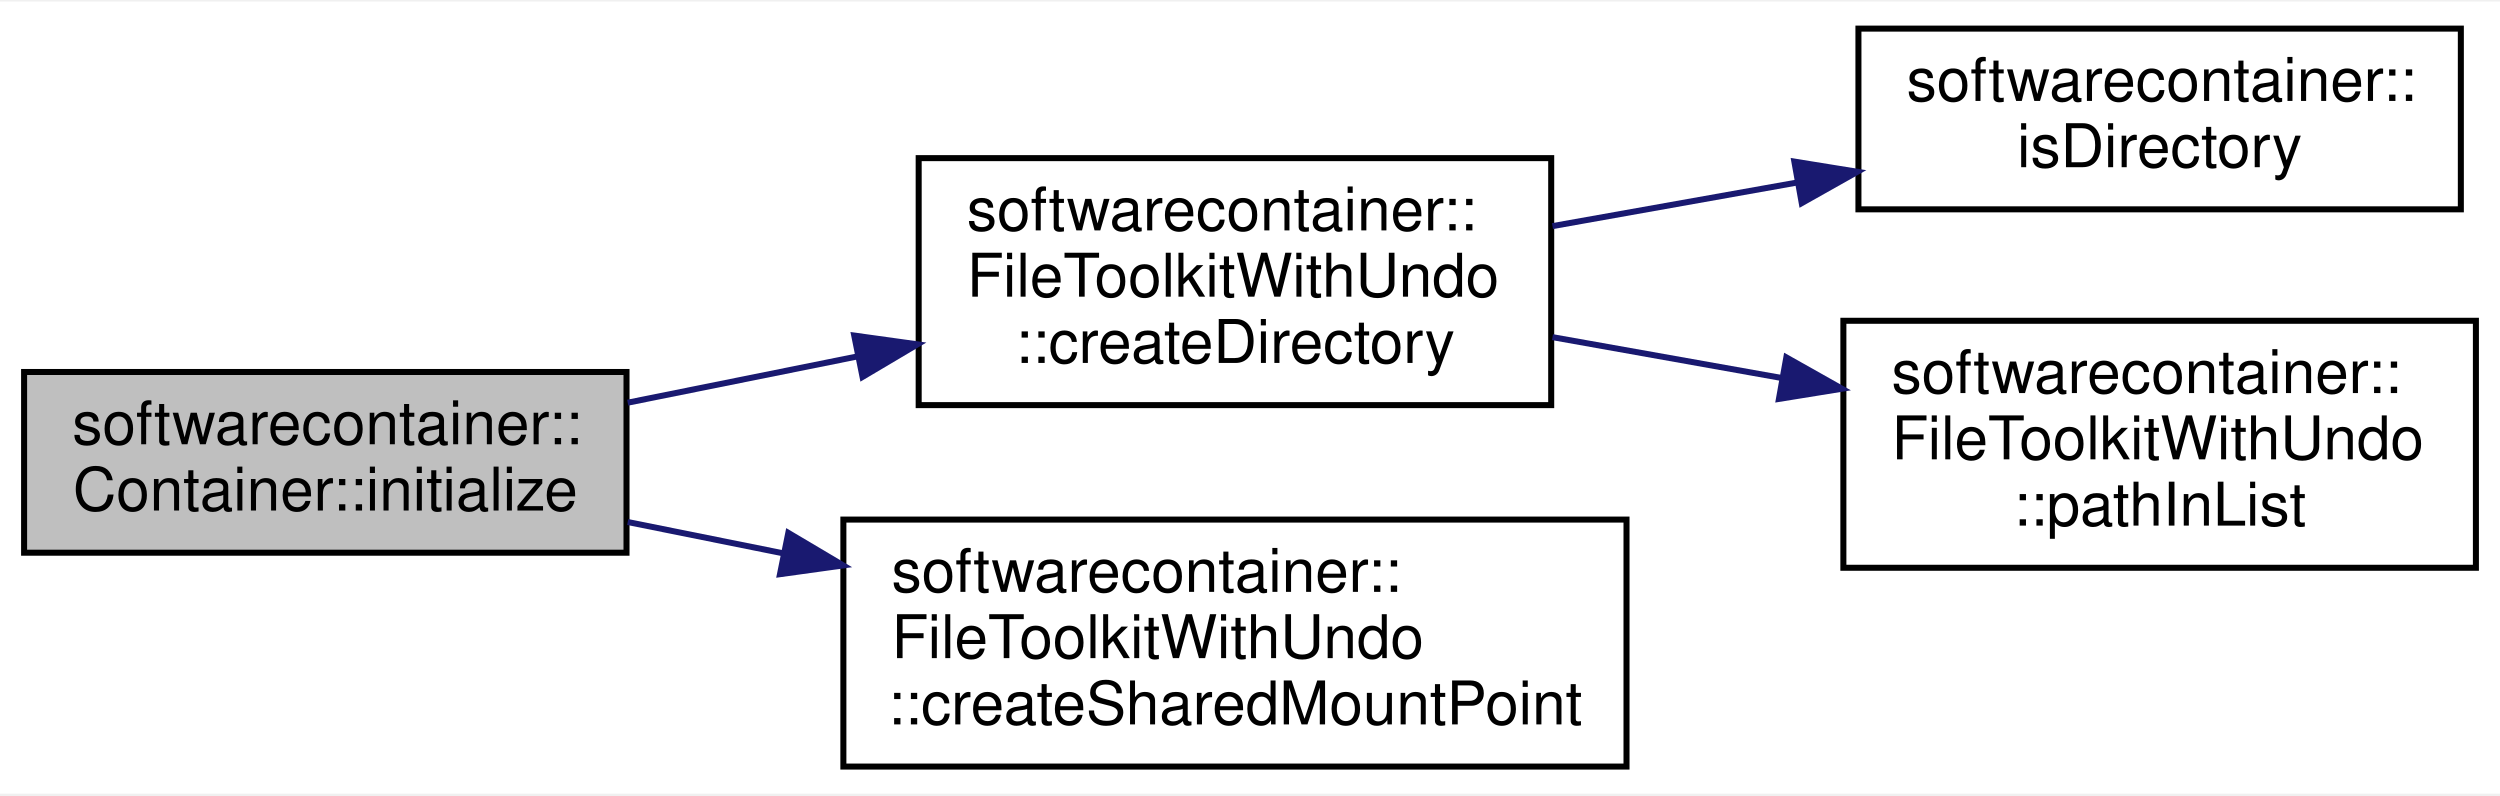
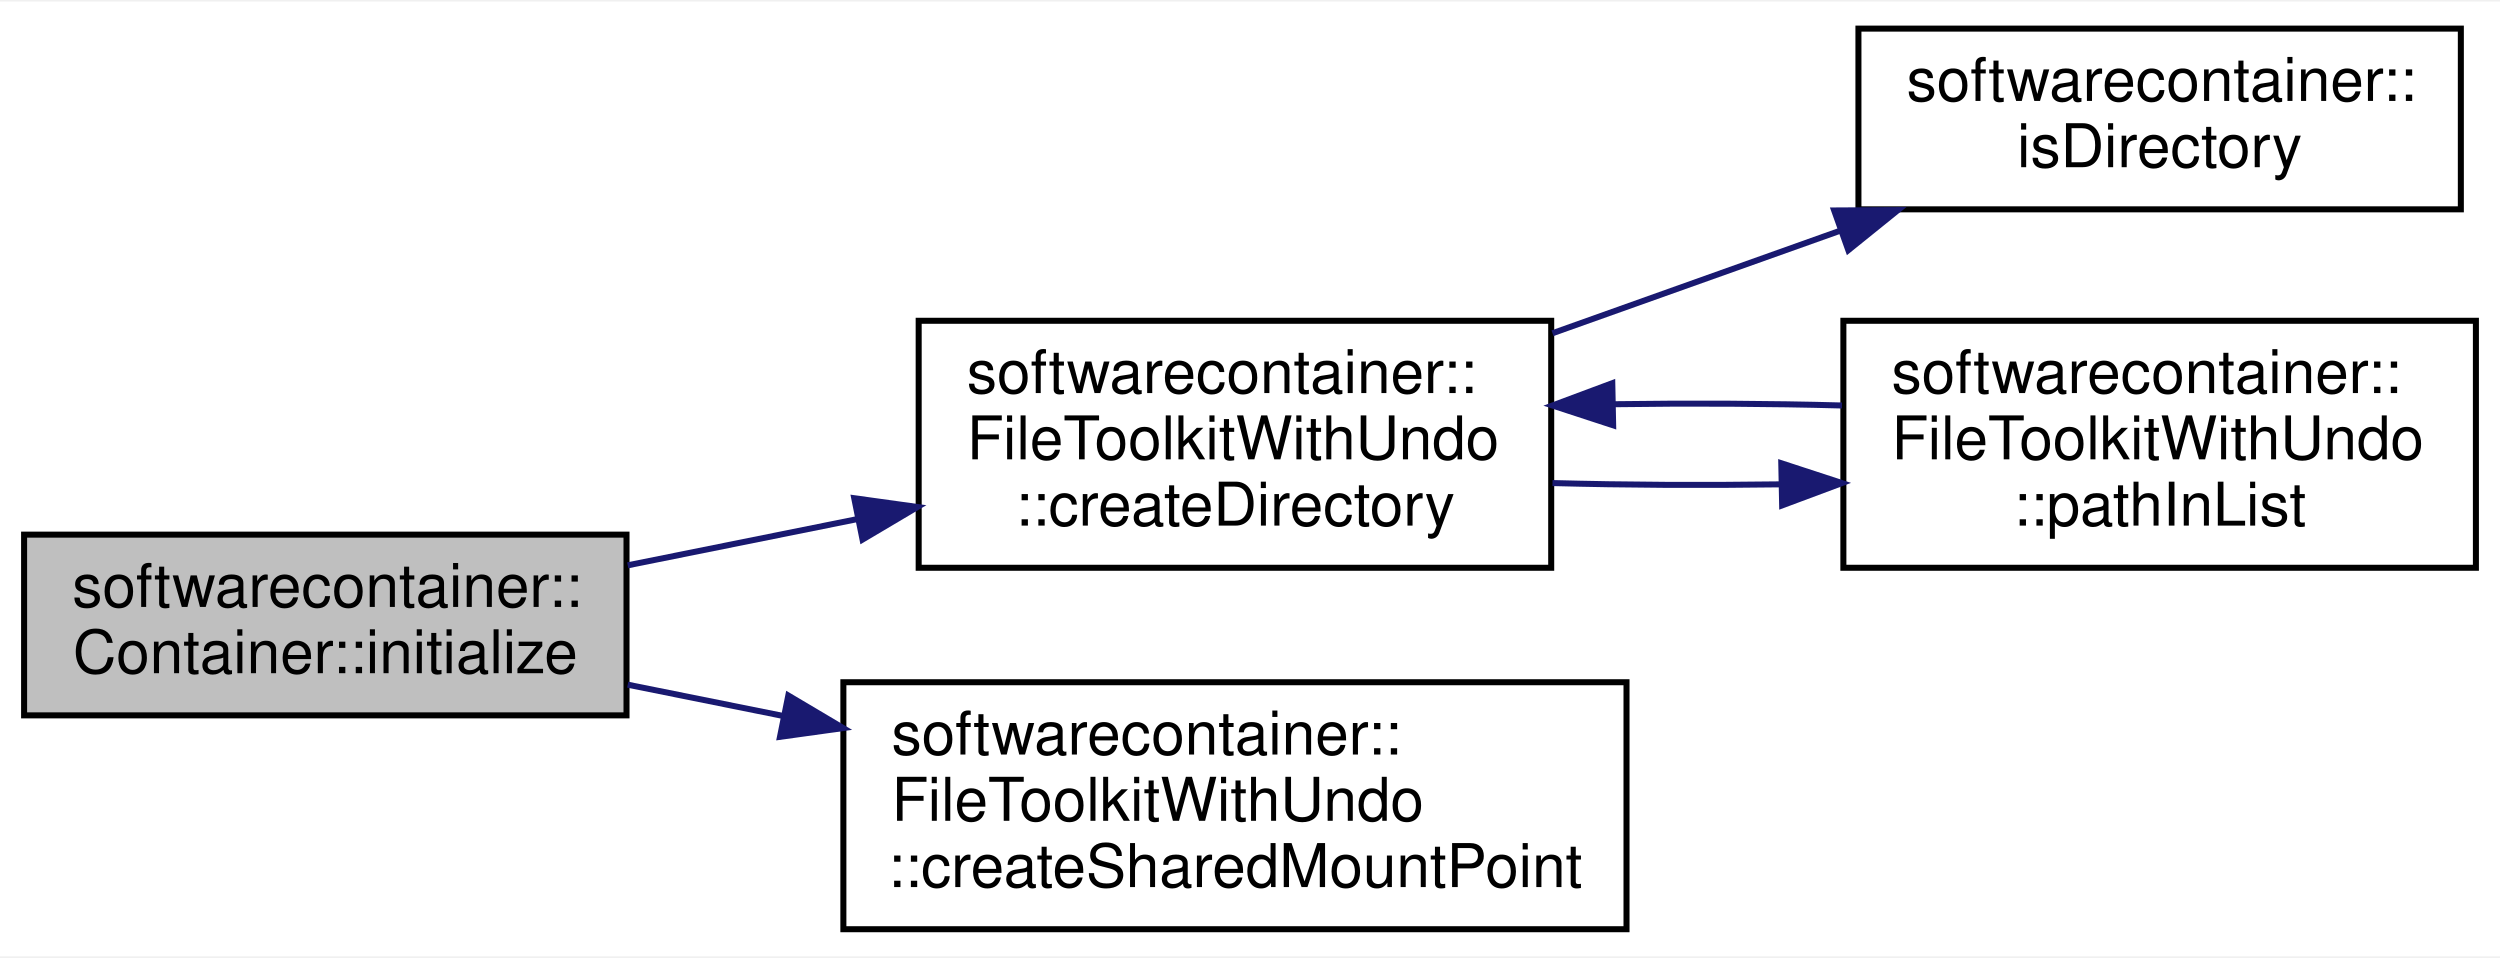
- <svg xmlns="http://www.w3.org/2000/svg" xmlns:xlink="http://www.w3.org/1999/xlink" width="415pt" height="132pt" viewBox="0.00 0.00 415.00 131.50">
-   <g id="graph0" class="graph" transform="scale(1 1) rotate(0) translate(4 127.5)">
-     <polygon fill="white" stroke="none" points="-4,4 -4,-127.5 411,-127.5 411,4 -4,4" />
+ <svg xmlns="http://www.w3.org/2000/svg" xmlns:xlink="http://www.w3.org/1999/xlink" width="415pt" height="159pt" viewBox="0.00 0.00 415.00 158.50">
+   <g id="graph0" class="graph" transform="scale(1 1) rotate(0) translate(4 154.5)">
+     <polygon fill="white" stroke="none" points="-4,4 -4,-154.5 411,-154.5 411,4 -4,4" />
    <g id="node1" class="node">
      <polygon fill="#bfbfbf" stroke="black" points="0,-36 0,-66 100,-66 100,-36 0,-36" />
      <text text-anchor="start" x="8" y="-54" font-family="Helvetica,sans-Serif" font-size="10.00">softwarecontainer::</text>
      <text text-anchor="middle" x="50" y="-43" font-family="Helvetica,sans-Serif" font-size="10.00">Container::initialize</text>
    </g>
    <g id="node2" class="node">
      <g id="a_node2">
        <a xlink:href="classsoftwarecontainer_1_1_file_toolkit_with_undo.html#a35eb42bdace2695fb3e96cb84a535213" target="_top" xlink:title="createDirectory Create a directory, and if successful append it to a list of dirs to be deleted in th...">
          <polygon fill="white" stroke="black" points="148.5,-60.5 148.5,-101.5 253.5,-101.5 253.5,-60.5 148.5,-60.5" />
          <text text-anchor="start" x="156.5" y="-89.5" font-family="Helvetica,sans-Serif" font-size="10.00">softwarecontainer::</text>
          <text text-anchor="start" x="156.5" y="-78.5" font-family="Helvetica,sans-Serif" font-size="10.00">FileToolkitWithUndo</text>
          <text text-anchor="middle" x="201" y="-67.5" font-family="Helvetica,sans-Serif" font-size="10.00">::createDirectory</text>
        </a>
      </g>
    </g>
    <g id="edge1" class="edge">
      <path fill="none" stroke="midnightblue" d="M100.201,-60.906C112.374,-63.357 125.57,-66.014 138.257,-68.569" />
      <polygon fill="midnightblue" stroke="midnightblue" points="137.8,-72.047 148.294,-70.589 139.181,-65.184 137.8,-72.047" />
    </g>
    <g id="node5" class="node">
      <g id="a_node5">
        <a xlink:href="classsoftwarecontainer_1_1_file_toolkit_with_undo.html#ae175c6d1e33a358cb015c851590518d5" target="_top" xlink:title="createSharedMountPoint Make the mount point shared, ie new mount points created in one bind mount wil...">
          <polygon fill="white" stroke="black" points="136,-0.5 136,-41.5 266,-41.5 266,-0.5 136,-0.5" />
          <text text-anchor="start" x="144" y="-29.5" font-family="Helvetica,sans-Serif" font-size="10.00">softwarecontainer::</text>
          <text text-anchor="start" x="144" y="-18.5" font-family="Helvetica,sans-Serif" font-size="10.00">FileToolkitWithUndo</text>
          <text text-anchor="middle" x="201" y="-7.5" font-family="Helvetica,sans-Serif" font-size="10.00">::createSharedMountPoint</text>
        </a>
      </g>
    </g>
-     <g id="edge4" class="edge">
+     <g id="edge5" class="edge">
      <path fill="none" stroke="midnightblue" d="M100.201,-41.094C108.516,-39.42 117.307,-37.65 126.087,-35.882" />
      <polygon fill="midnightblue" stroke="midnightblue" points="126.858,-39.297 135.97,-33.892 125.476,-32.435 126.858,-39.297" />
    </g>
    <g id="node3" class="node">
      <g id="a_node3">
        <a xlink:href="namespacesoftwarecontainer.html#a44f64c34c09d1ffdb18428b41f0d9e91" target="_top" xlink:title="isDirectory Check if path is a directory ">
-           <polygon fill="white" stroke="black" points="304.5,-93 304.5,-123 404.5,-123 404.5,-93 304.5,-93" />
-           <text text-anchor="start" x="312.5" y="-111" font-family="Helvetica,sans-Serif" font-size="10.00">softwarecontainer::</text>
-           <text text-anchor="middle" x="354.5" y="-100" font-family="Helvetica,sans-Serif" font-size="10.00">isDirectory</text>
+           <polygon fill="white" stroke="black" points="304.5,-120 304.5,-150 404.5,-150 404.5,-120 304.5,-120" />
+           <text text-anchor="start" x="312.5" y="-138" font-family="Helvetica,sans-Serif" font-size="10.00">softwarecontainer::</text>
+           <text text-anchor="middle" x="354.5" y="-127" font-family="Helvetica,sans-Serif" font-size="10.00">isDirectory</text>
        </a>
      </g>
    </g>
    <g id="edge2" class="edge">
-       <path fill="none" stroke="midnightblue" d="M253.714,-90.216C266.761,-92.541 280.869,-95.056 294.254,-97.441" />
-       <polygon fill="midnightblue" stroke="midnightblue" points="293.861,-100.926 304.32,-99.235 295.089,-94.035 293.861,-100.926" />
+       <path fill="none" stroke="midnightblue" d="M253.714,-99.433C269.189,-104.949 286.157,-110.997 301.641,-116.516" />
+       <polygon fill="midnightblue" stroke="midnightblue" points="300.47,-119.814 311.064,-119.874 302.82,-113.22 300.47,-119.814" />
    </g>
    <g id="node4" class="node">
      <g id="a_node4">
        <a xlink:href="classsoftwarecontainer_1_1_file_toolkit_with_undo.html#a44a19890b72a635b3134cb2a07fc0875" target="_top" xlink:title="checks whether given path is already added to clean up handlers or not ">
-           <polygon fill="white" stroke="black" points="302,-33.5 302,-74.5 407,-74.5 407,-33.5 302,-33.5" />
-           <text text-anchor="start" x="310" y="-62.5" font-family="Helvetica,sans-Serif" font-size="10.00">softwarecontainer::</text>
-           <text text-anchor="start" x="310" y="-51.5" font-family="Helvetica,sans-Serif" font-size="10.00">FileToolkitWithUndo</text>
-           <text text-anchor="middle" x="354.5" y="-40.5" font-family="Helvetica,sans-Serif" font-size="10.00">::pathInList</text>
+           <polygon fill="white" stroke="black" points="302,-60.5 302,-101.5 407,-101.5 407,-60.5 302,-60.5" />
+           <text text-anchor="start" x="310" y="-89.5" font-family="Helvetica,sans-Serif" font-size="10.00">softwarecontainer::</text>
+           <text text-anchor="start" x="310" y="-78.5" font-family="Helvetica,sans-Serif" font-size="10.00">FileToolkitWithUndo</text>
+           <text text-anchor="middle" x="354.5" y="-67.5" font-family="Helvetica,sans-Serif" font-size="10.00">::pathInList</text>
        </a>
      </g>
    </g>
    <g id="edge3" class="edge">
-       <path fill="none" stroke="midnightblue" d="M253.714,-71.784C265.956,-69.602 279.133,-67.254 291.771,-65.001" />
-       <polygon fill="midnightblue" stroke="midnightblue" points="292.531,-68.421 301.762,-63.221 291.303,-61.529 292.531,-68.421" />
+       <path fill="none" stroke="midnightblue" d="M253.714,-74.562C265.835,-74.237 278.873,-74.166 291.395,-74.348" />
+       <polygon fill="midnightblue" stroke="midnightblue" points="291.692,-77.855 301.762,-74.561 291.836,-70.856 291.692,-77.855" />
+     </g>
+     <g id="edge4" class="edge">
+       <path fill="none" stroke="midnightblue" d="M301.762,-87.439C289.64,-87.763 276.602,-87.834 264.08,-87.651" />
+       <polygon fill="midnightblue" stroke="midnightblue" points="263.784,-84.145 253.714,-87.438 263.64,-91.143 263.784,-84.145" />
    </g>
  </g>
</svg>
